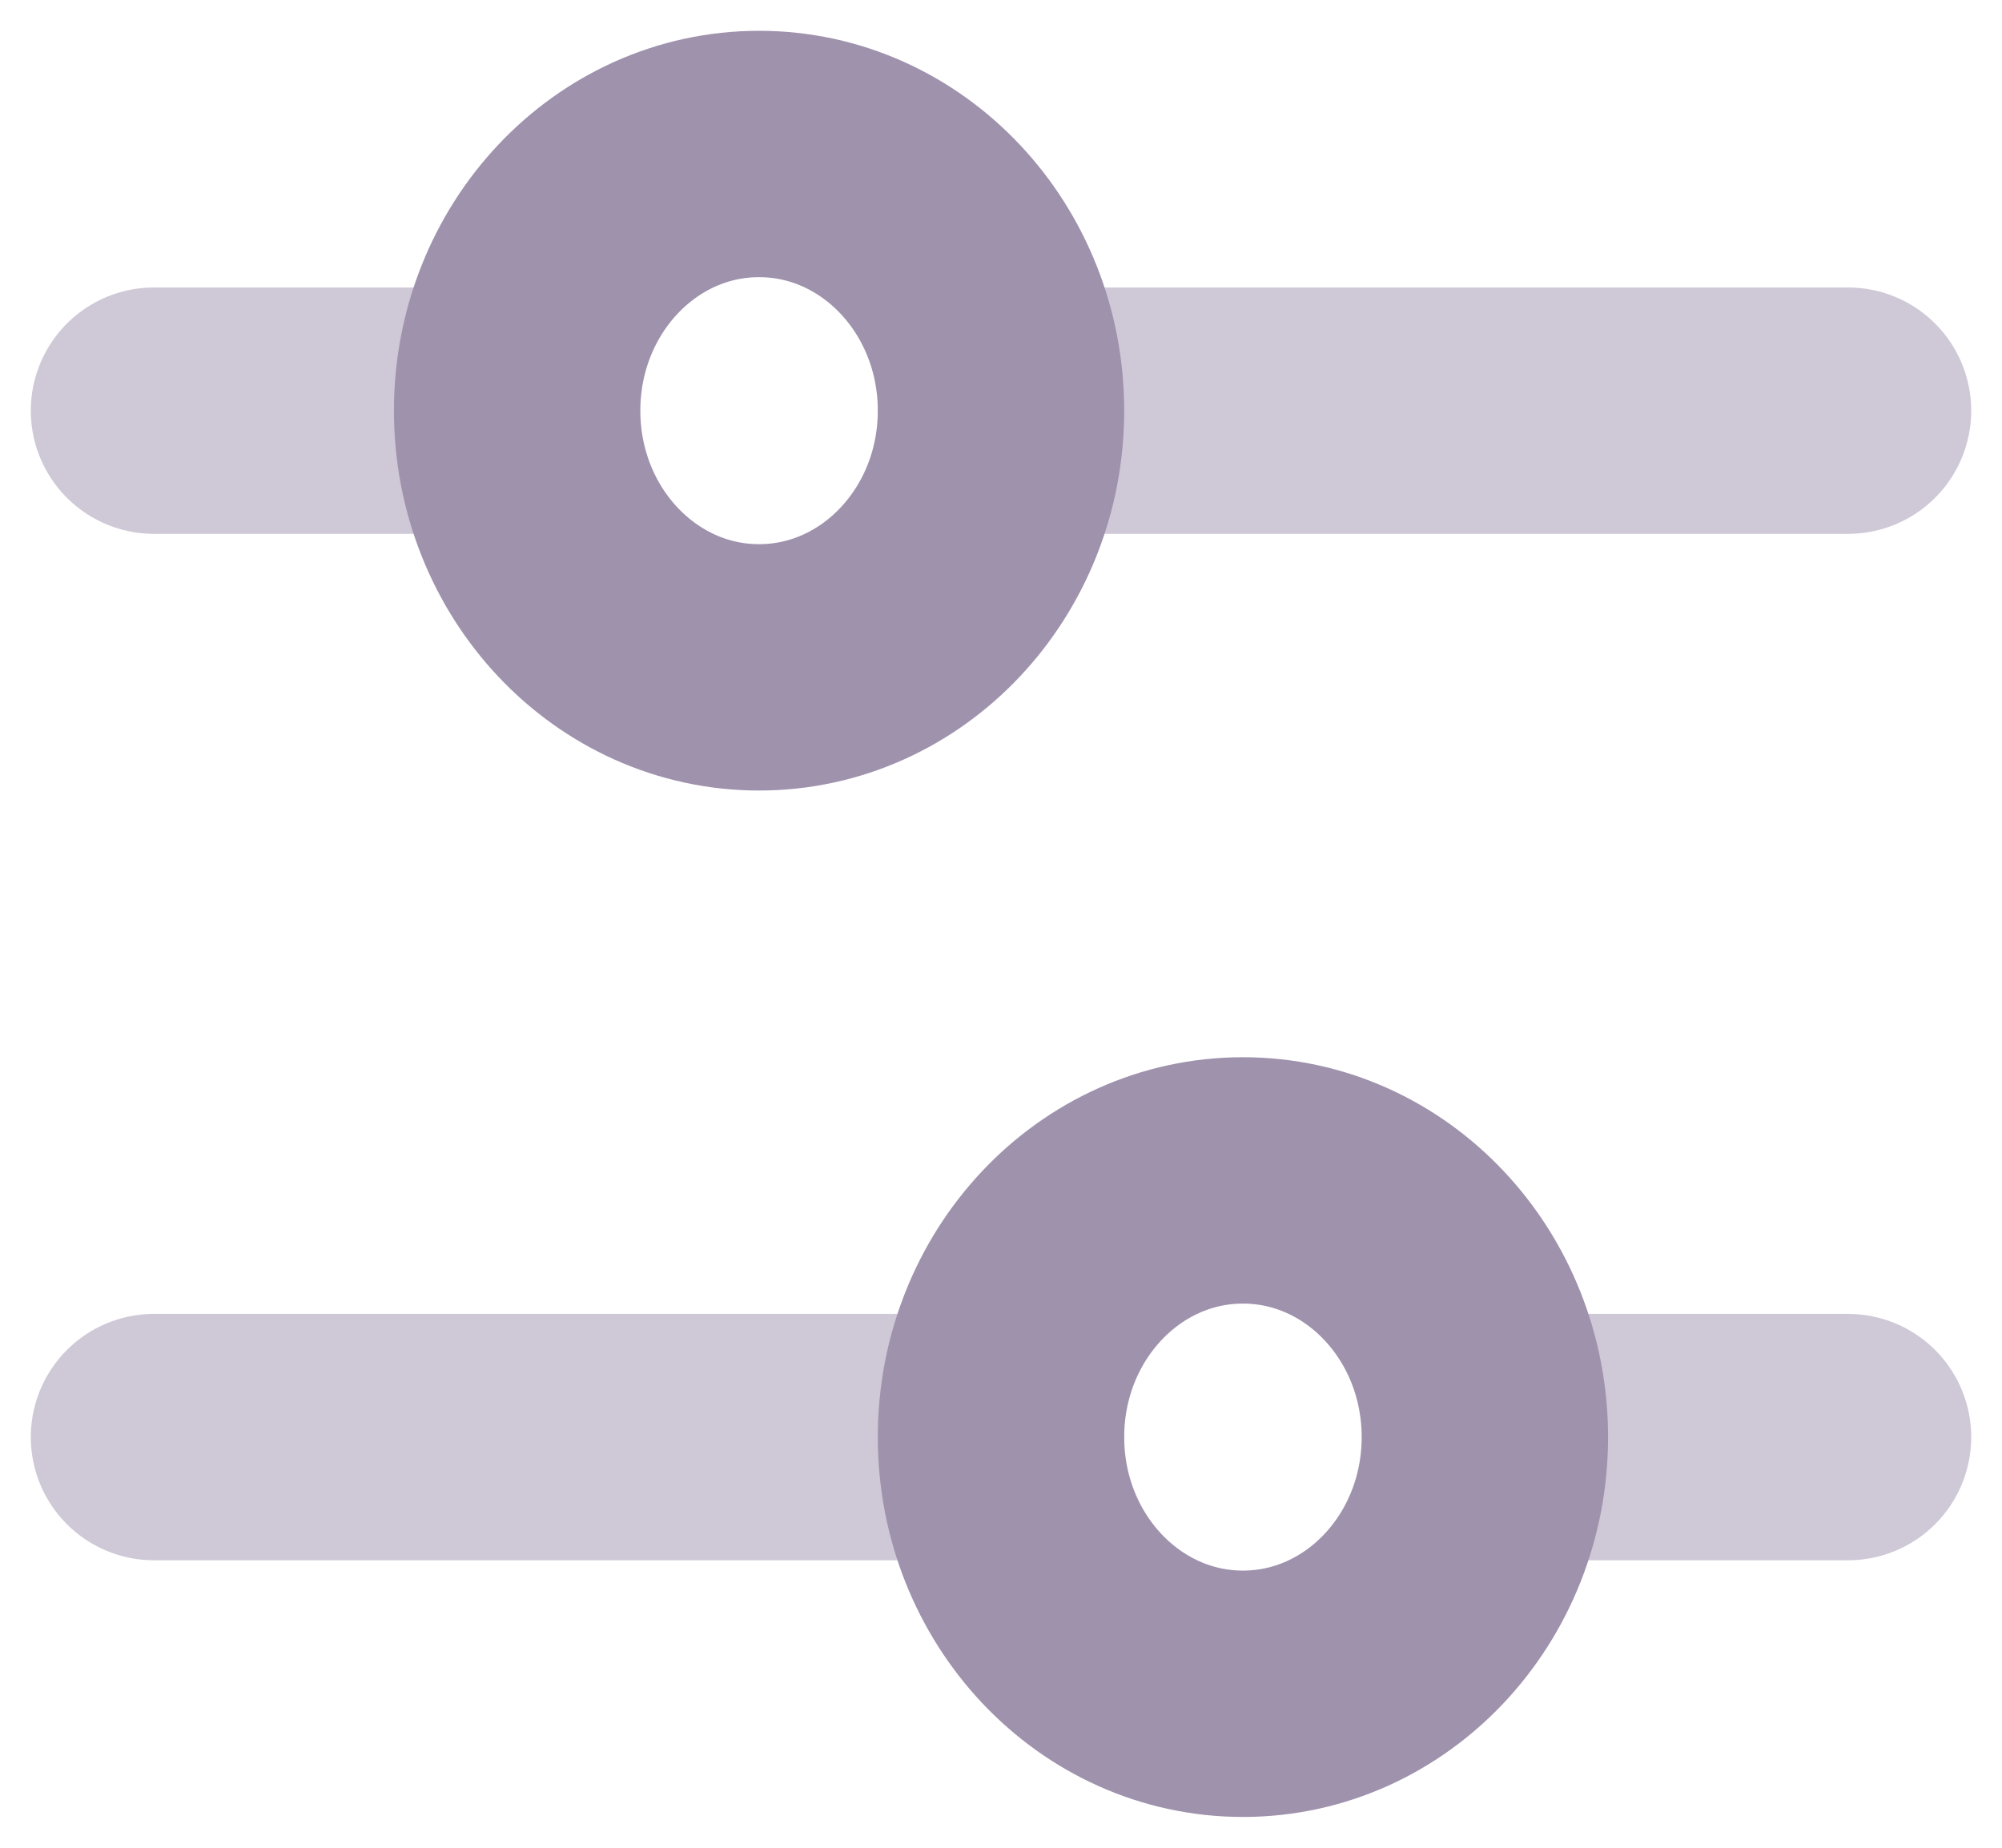
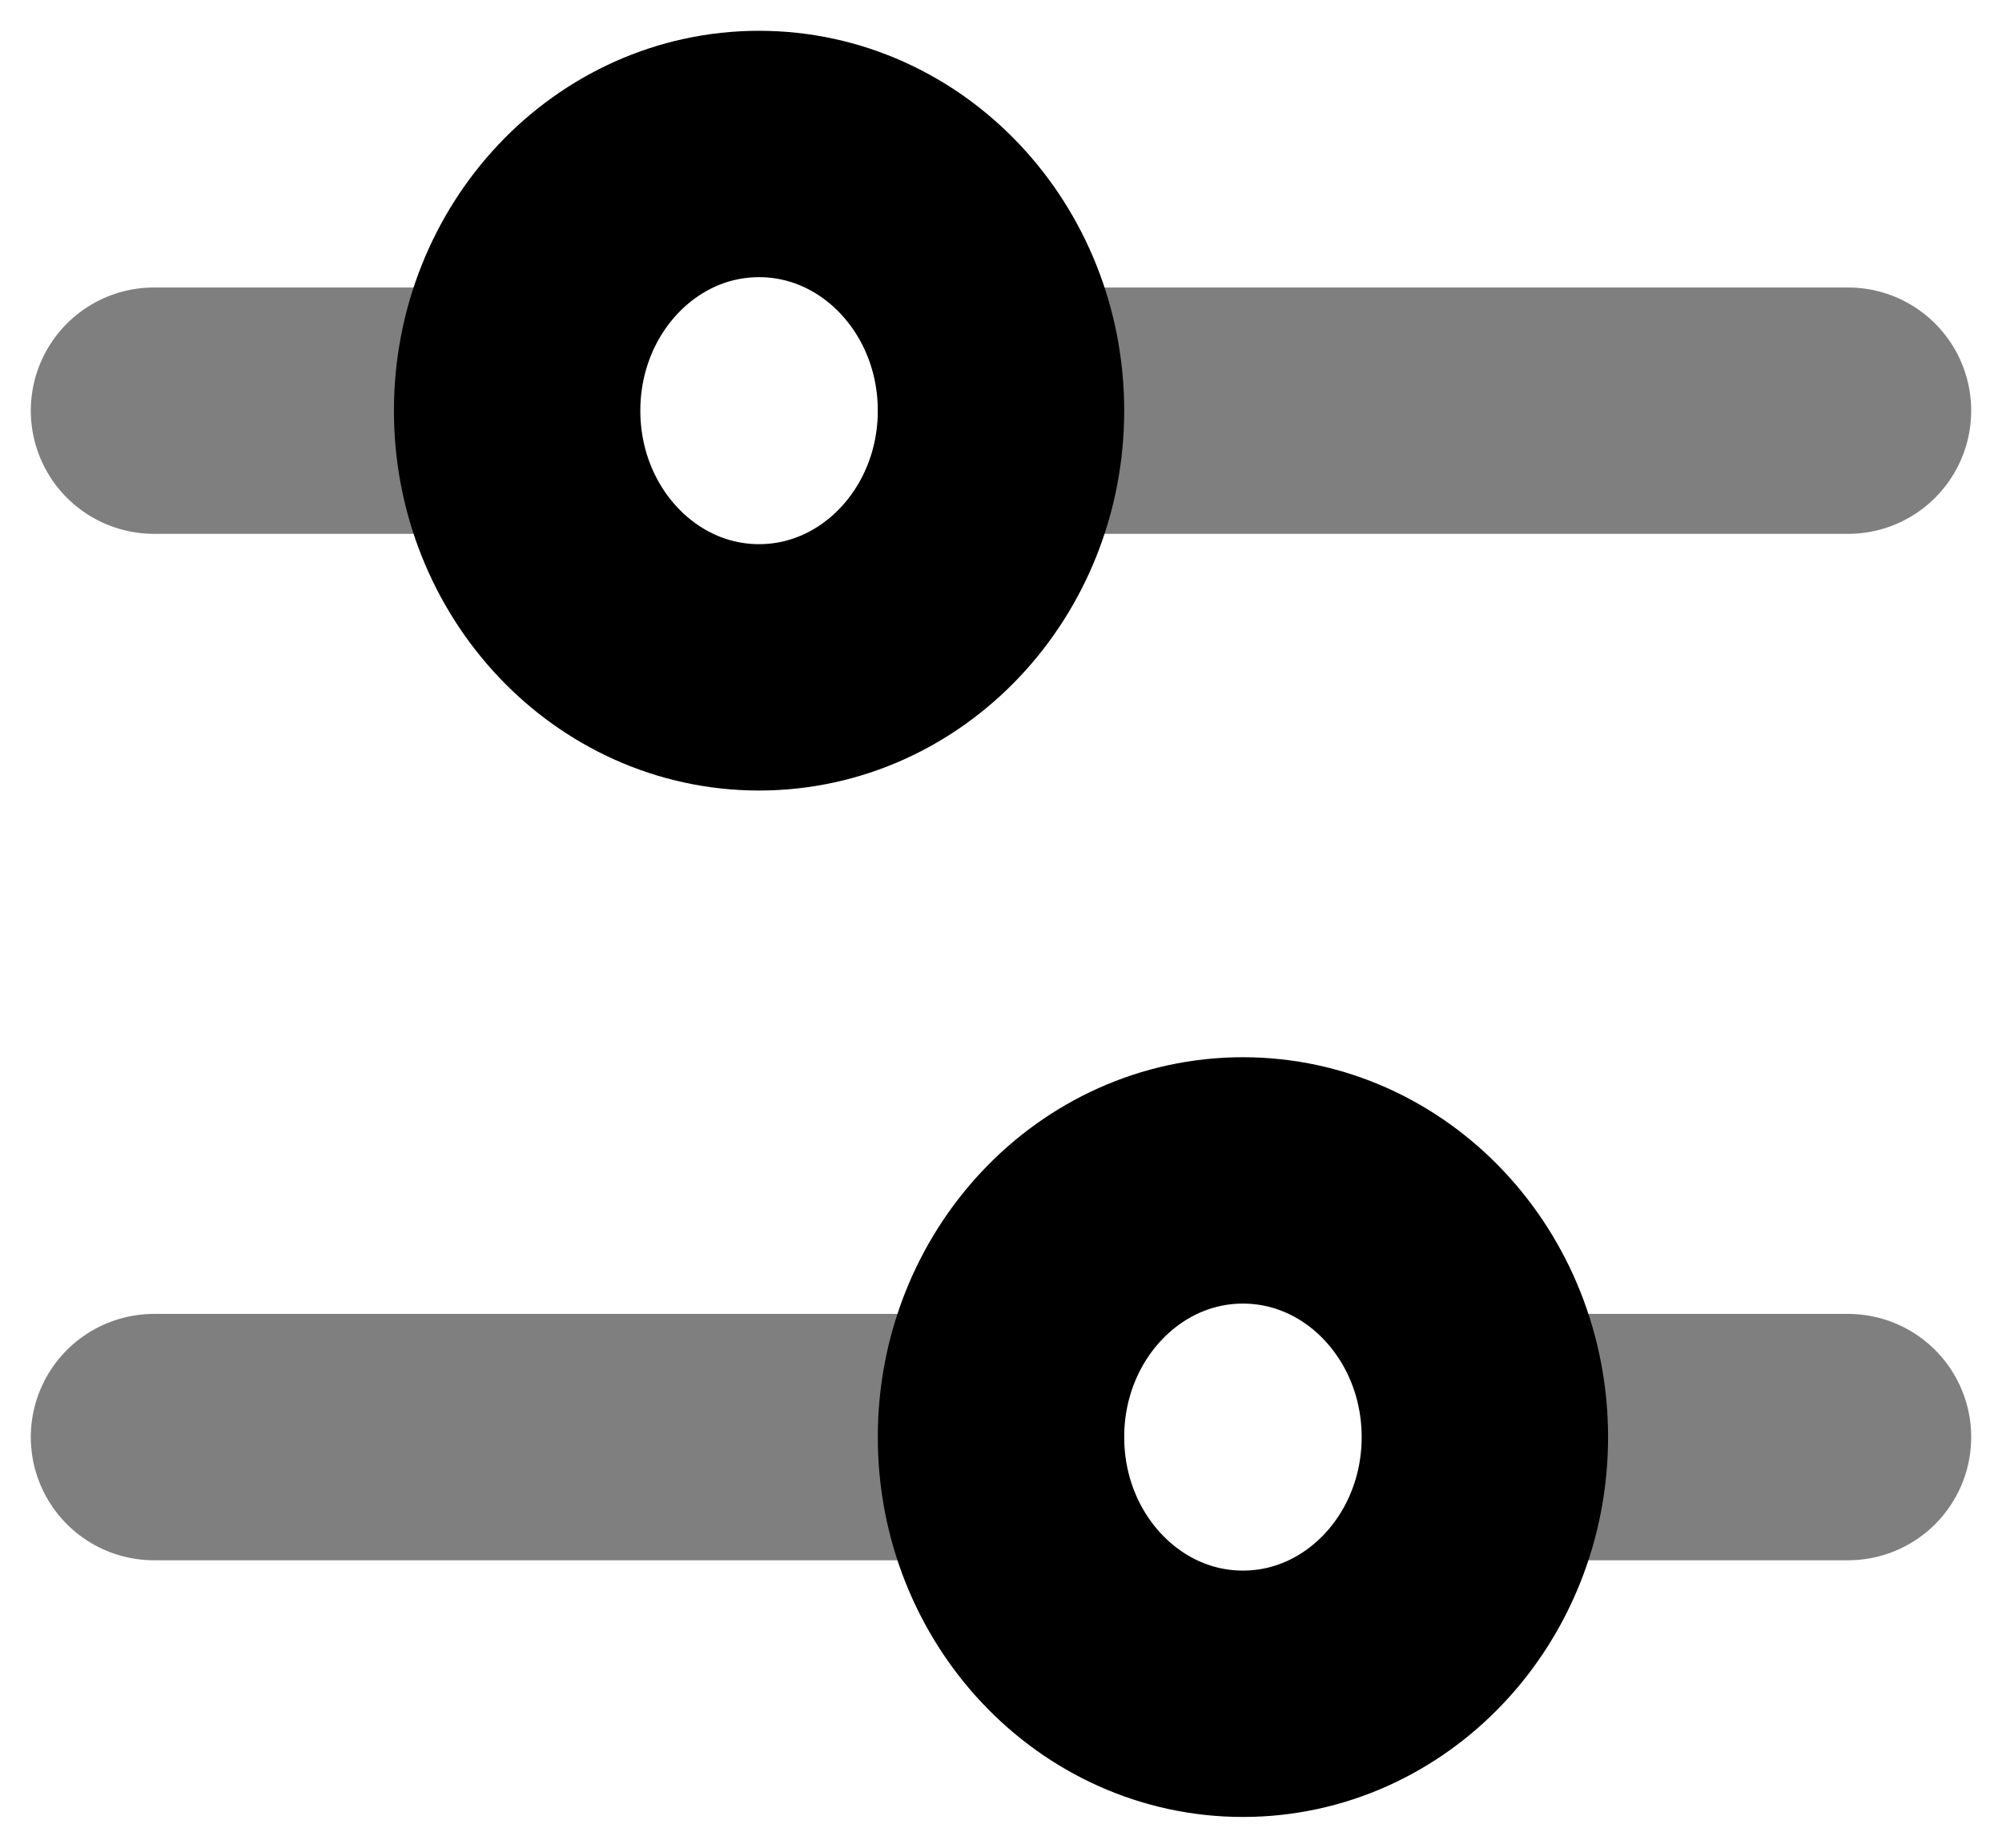
<svg xmlns="http://www.w3.org/2000/svg" width="13" height="12">
-   <g transform="translate(1 1)" stroke="#9F92AD" stroke-width="1.6" fill="none" fill-rule="evenodd">
+   <g transform="translate(1 1)" stroke="currentColor" stroke-width="1.6" fill="none" fill-rule="evenodd">
    <path d="M0 1.667h1.833m3.668 0H11M0 8.333h5.5m3.667 0H11" stroke-opacity=".502" stroke-linecap="round" />
    <ellipse cx="3.929" cy="1.667" rx="1.571" ry="1.667" />
    <ellipse cx="7.071" cy="8.333" rx="1.571" ry="1.667" />
  </g>
</svg>
